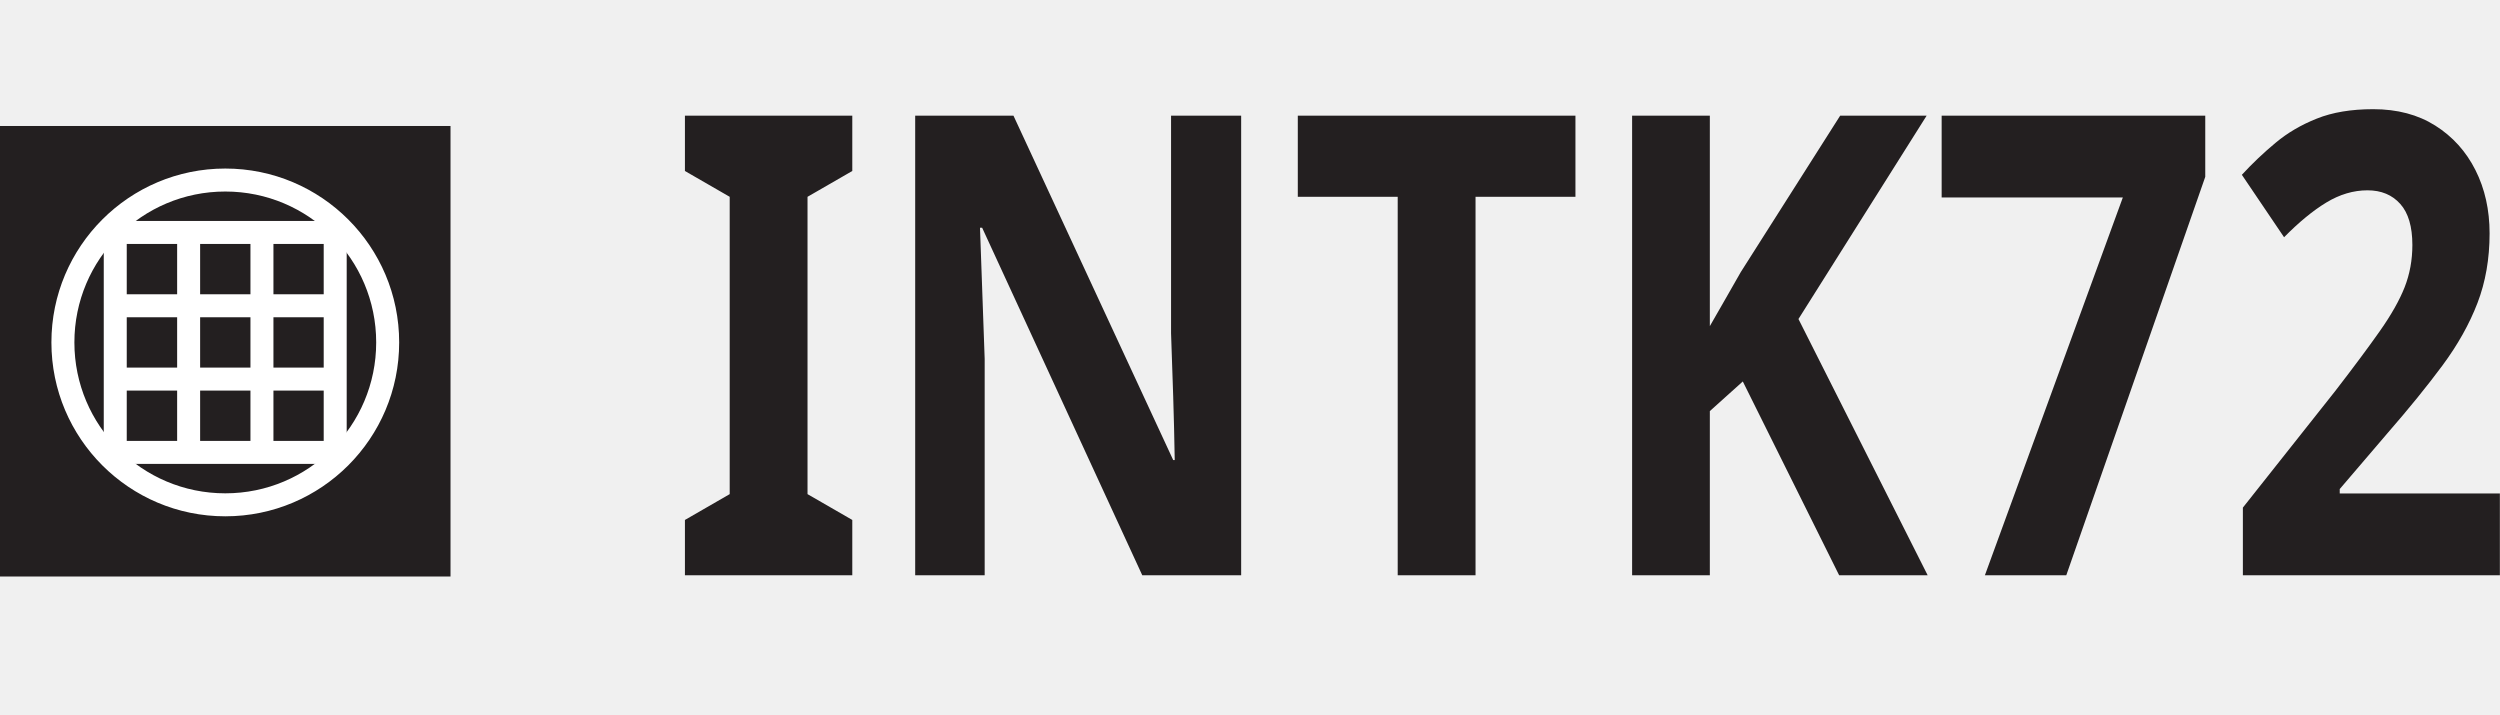
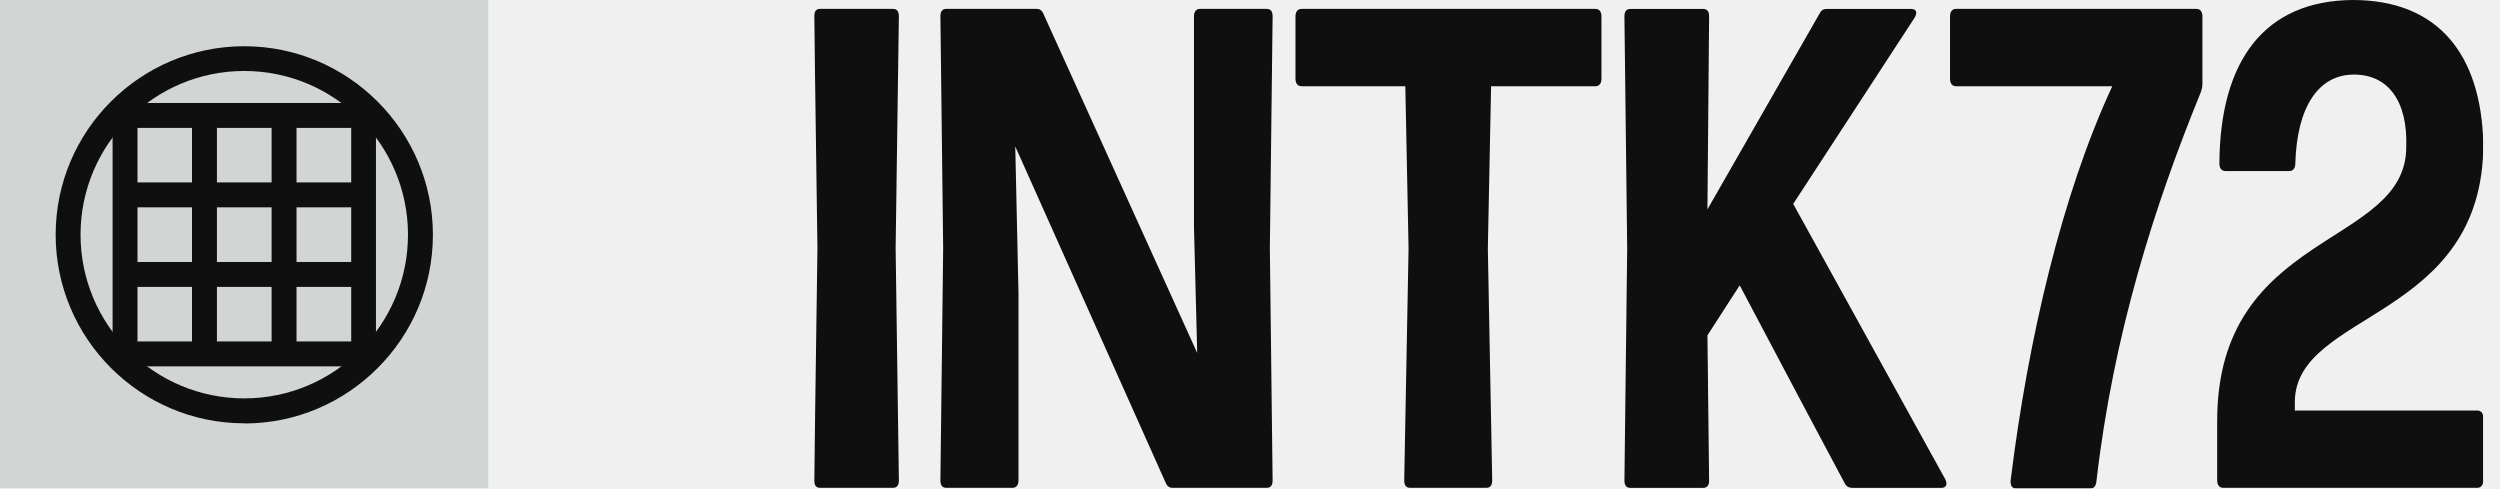
- <svg xmlns="http://www.w3.org/2000/svg" id="Layer_1" version="1.1" viewBox="122.4 25.35 383.95 109.7">
-   <defs id="defs1">
-     <style id="style1">
-       .st0, .st1 {
-         fill: #231f20;
-       }
- 
-       .st1 {
-         font-family: FormaDJRDeck-Bold, 'Forma DJR Deck';
-         font-size: 79.1px;
-         font-weight: 700;
-       }
- 
-       .st2 {
-         fill: none;
-         stroke: #fff;
-         stroke-miterlimit: 10;
-         stroke-width: 3.53px;
-       }
-     </style>
-   </defs>
-   <text class="st1" transform="translate(225.06 113.7) scale(1 1.25)" id="text1">
-     <tspan x="0" y="0" id="tspan1">INTK72</tspan>
-   </text>
-   <g id="g7">
-     <rect class="st0" x="122.4" y="44.7" width="69.19" height="69.19" id="rect1" />
-     <g id="g6">
-       <circle class="st2" cx="157" cy="77.94" r="24.94" id="circle1" />
-       <g id="g5">
-         <rect class="st2" x="140.1" y="61.05" width="33.78" height="33.78" id="rect2" />
-         <line class="st2" x1="140.1" y1="83.57" x2="173.89" y2="83.57" id="line2" />
-         <line class="st2" x1="140.1" y1="72.31" x2="173.89" y2="72.31" id="line3" />
-         <line class="st2" x1="162.63" y1="61.05" x2="162.63" y2="94.83" id="line4" />
-         <line class="st2" x1="151.37" y1="61.05" x2="151.37" y2="94.83" id="line5" />
-       </g>
+ <svg xmlns="http://www.w3.org/2000/svg" width="87" height="17" viewBox="0 0 87 17" fill="none">
+   <g style="mix-blend-mode:exclusion">
+     <g style="mix-blend-mode:exclusion" clip-path="url(#clip0_629_41397)">
+       <path d="M17 0H0V17H17V0Z" fill="#231F20" />
+       <path d="M8.501 14.731C4.883 14.731 1.937 11.785 1.937 8.167C1.937 4.549 4.883 1.609 8.501 1.609C12.118 1.609 15.065 4.556 15.065 8.173C15.065 11.791 12.118 14.737 8.501 14.737V14.731ZM8.501 2.47C5.359 2.47 2.803 5.025 2.803 8.167C2.803 11.309 5.359 13.864 8.501 13.864C11.642 13.864 14.198 11.309 14.198 8.167C14.198 5.025 11.642 2.47 8.501 2.47Z" fill="white" />
+       <path d="M13.083 12.749H3.918V3.584H13.083V12.749ZM4.785 11.882H12.222V4.451H4.785V11.888V11.882Z" fill="white" />
+       <path d="M12.653 9.117H4.348V9.984H12.653V9.117Z" fill="white" />
+       <path d="M12.653 6.348H4.348V7.215H12.653V6.348Z" fill="white" />
+       <path d="M10.319 4.014H9.452V12.318H10.319V4.014Z" fill="white" />
+       <path d="M7.549 4.014H6.682V12.318H7.549V4.014Z" fill="white" />
+     </g>
+     <g style="mix-blend-mode:exclusion" clip-path="url(#clip1_629_41397)">
+       <path d="M31.281 16.714C31.281 16.904 31.204 16.976 31.072 16.976H28.543C28.411 16.976 28.334 16.904 28.334 16.714L28.447 8.642L28.334 0.571C28.334 0.381 28.411 0.309 28.543 0.309H31.072C31.204 0.309 31.281 0.381 31.281 0.571L31.168 8.642L31.281 16.714Z" fill="white" />
+       <path d="M35.444 16.714C35.444 16.88 35.367 16.976 35.235 16.976H32.935C32.803 16.976 32.726 16.904 32.726 16.714L32.822 8.642L32.726 0.571C32.726 0.381 32.803 0.309 32.935 0.309H36.072C36.184 0.309 36.261 0.357 36.319 0.499L41.663 12.283L41.55 7.879V0.571C41.55 0.405 41.627 0.309 41.759 0.309H44.078C44.211 0.309 44.287 0.381 44.287 0.571L44.191 8.642L44.287 16.714C44.287 16.904 44.211 16.976 44.078 16.976H40.807C40.694 16.976 40.617 16.928 40.559 16.786L35.331 5.096L35.444 10.215V16.714Z" fill="white" />
+       <path d="M51.929 16.714C51.929 16.904 51.852 16.976 51.72 16.976H49.076C48.943 16.976 48.867 16.904 48.867 16.714L49.018 8.642L48.905 3.001H45.292C45.16 3.001 45.083 2.904 45.083 2.738V0.571C45.083 0.405 45.16 0.309 45.292 0.309H55.522C55.654 0.309 55.731 0.405 55.731 0.571V2.738C55.731 2.904 55.654 3.001 55.522 3.001H51.89L51.777 8.642L51.929 16.714Z" fill="white" />
+       <path d="M63.566 0.311H66.512C66.683 0.311 66.741 0.429 66.625 0.621L62.404 7.096L67.69 16.668C67.786 16.858 67.729 16.978 67.558 16.978H64.46C64.347 16.978 64.251 16.93 64.193 16.812L62.671 13.954L60.542 9.93L59.419 11.669L59.477 16.716C59.477 16.906 59.4 16.978 59.268 16.978H56.739C56.607 16.978 56.53 16.906 56.53 16.716L56.626 8.644L56.53 0.573C56.53 0.383 56.607 0.311 56.739 0.311H59.268C59.4 0.311 59.477 0.383 59.477 0.573L59.419 7.286L63.318 0.477C63.376 0.359 63.45 0.311 63.566 0.311Z" fill="white" />
+       <path d="M72.748 17H70.161C70.029 17 69.952 16.904 69.971 16.714C70.579 11.785 71.76 6.762 73.507 3.001H68.07C67.938 3.001 67.861 2.904 67.861 2.738V0.571C67.861 0.405 67.938 0.309 68.07 0.309H76.435C76.567 0.309 76.644 0.405 76.644 0.571V2.904C76.644 3.025 76.625 3.095 76.586 3.215C74.971 7.166 73.543 11.643 72.954 16.762C72.935 16.928 72.858 17 72.745 17H72.748Z" fill="white" />
+       <path d="M86.417 14.546V16.713C86.417 16.88 86.34 16.976 86.208 16.976H77.367C77.235 16.976 77.158 16.88 77.158 16.713V14.643C77.158 7.999 83.737 8.618 83.737 5.119C83.795 3.525 83.11 2.572 81.874 2.596C80.697 2.62 79.934 3.691 79.877 5.69C79.877 5.856 79.8 5.952 79.668 5.952H77.444C77.312 5.952 77.235 5.856 77.235 5.69C77.254 2.095 78.814 0.024 81.874 0C84.841 0 86.343 1.881 86.42 4.999C86.42 11.166 79.86 10.809 79.86 14V14.286H86.211C86.343 14.286 86.42 14.383 86.42 14.549L86.417 14.546Z" fill="white" />
    </g>
  </g>
+   <defs>
+     <clipPath id="clip0_629_41397">
+       <rect width="17" height="17" fill="white" transform="translate(0.000488281)" />
+     </clipPath>
+     <clipPath id="clip1_629_41397">
+       <rect width="58.083" height="17" fill="white" transform="translate(28.334)" />
+     </clipPath>
+   </defs>
</svg>
